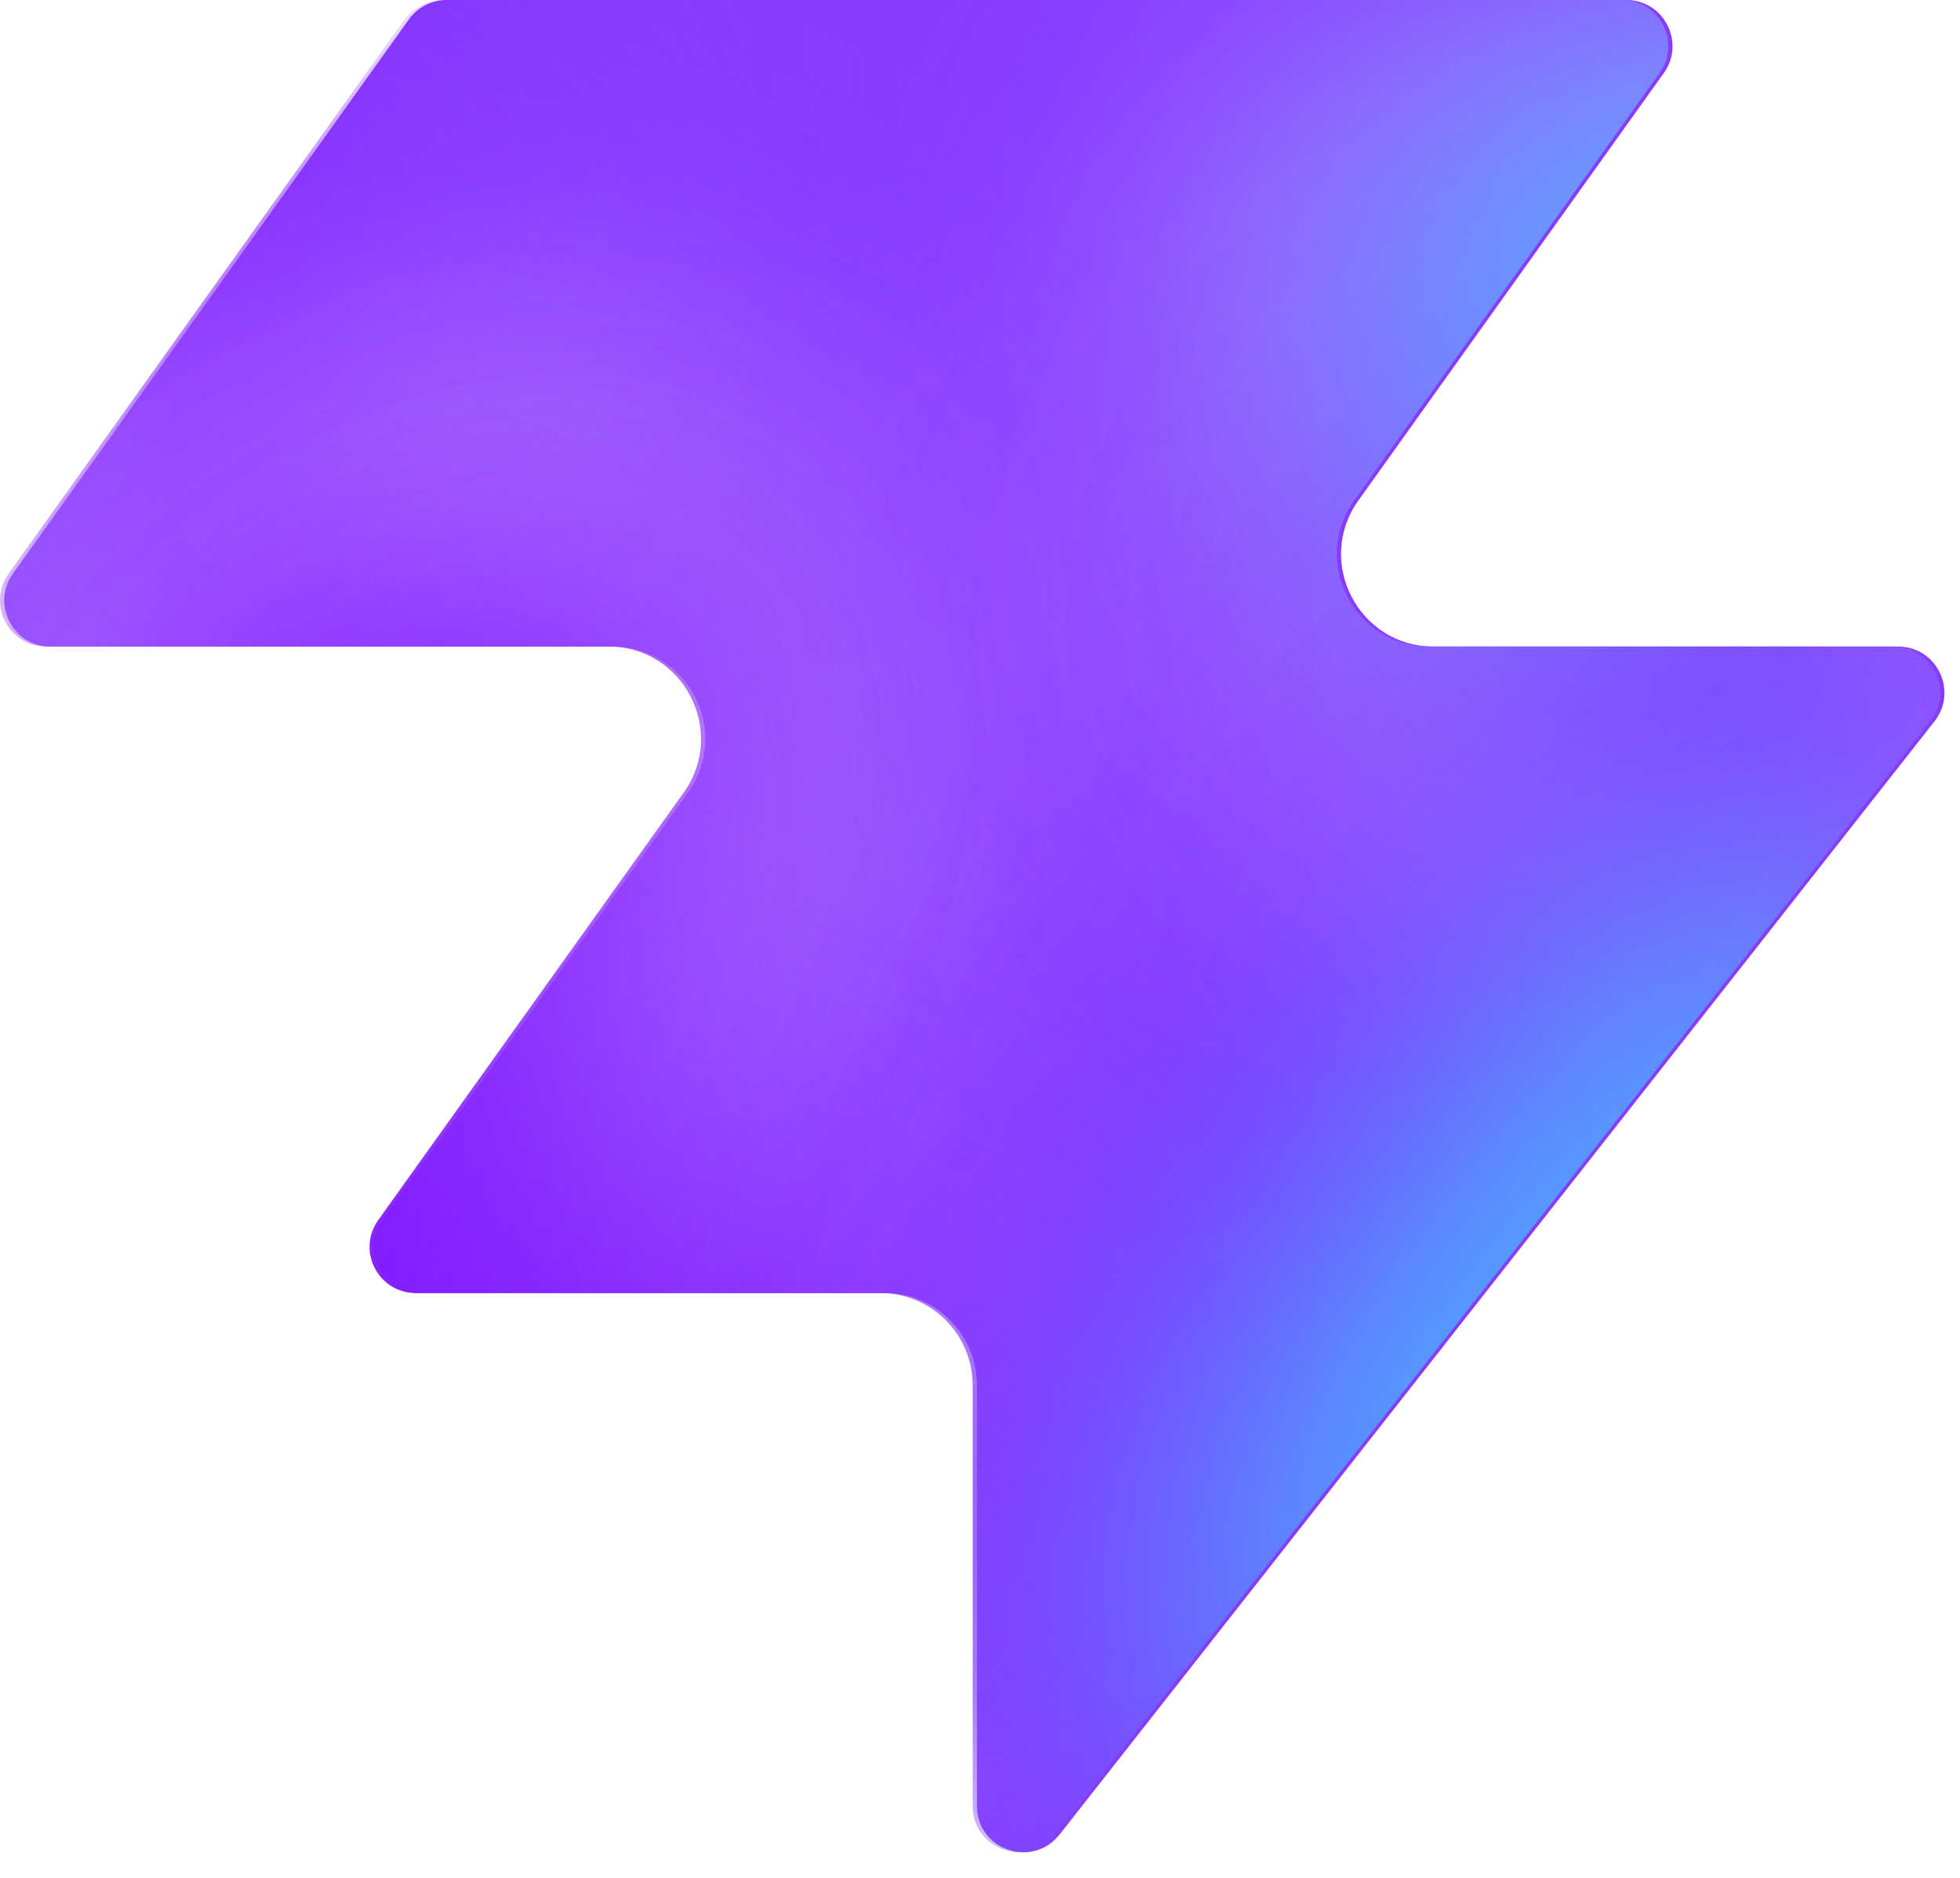
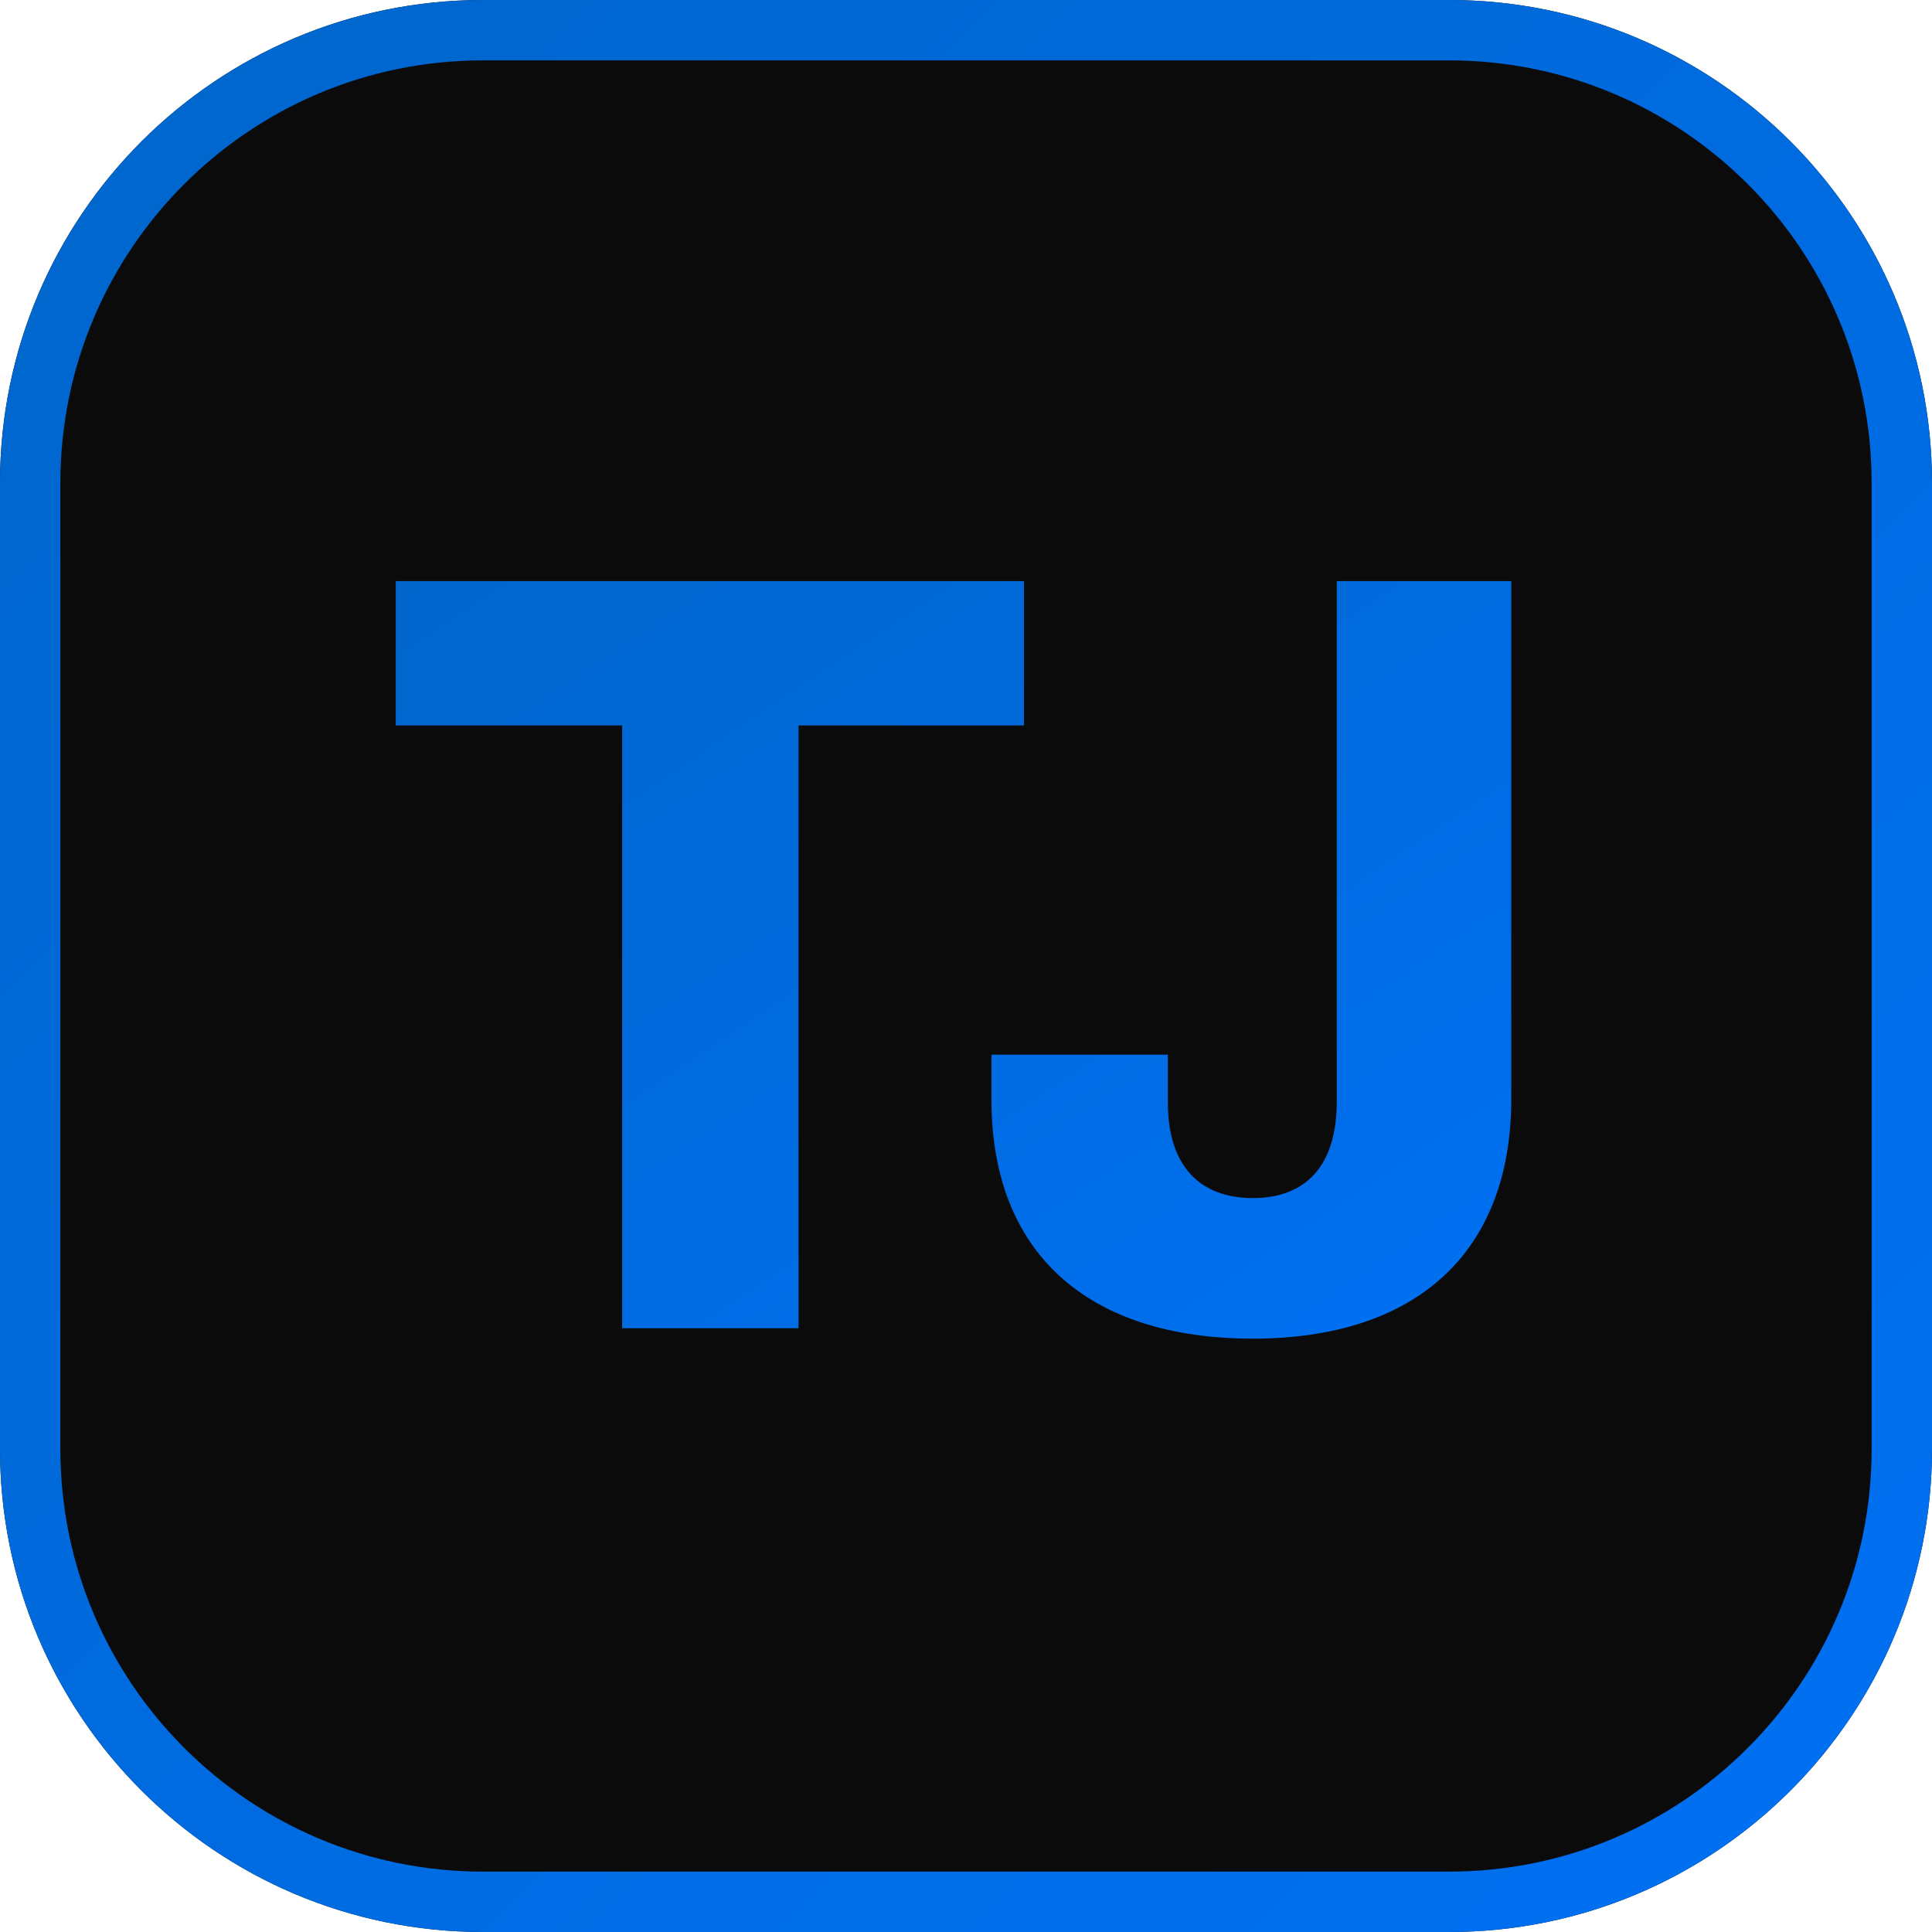
- <svg xmlns="http://www.w3.org/2000/svg" width="48" height="46" fill="none" viewBox="0 0 48 46">
-   <path fill="#863bff" d="M25.946 44.938c-.664.845-2.021.375-2.021-.698V33.937a2.26 2.26 0 0 0-2.262-2.262H10.287c-.92 0-1.456-1.04-.92-1.788l7.48-10.471c1.07-1.497 0-3.578-1.842-3.578H1.237c-.92 0-1.456-1.04-.92-1.788L10.013.474c.214-.297.556-.474.92-.474h28.894c.92 0 1.456 1.04.92 1.788l-7.48 10.471c-1.07 1.498 0 3.579 1.842 3.579h11.377c.943 0 1.473 1.088.89 1.83L25.947 44.94z" style="fill:#863bff;fill:color(display-p3 .525 .23 1);fill-opacity:1" />
-   <mask id="a" width="48" height="46" x="0" y="0" maskUnits="userSpaceOnUse" style="mask-type:alpha">
-     <path fill="#000" d="M25.842 44.938c-.664.844-2.021.375-2.021-.698V33.937a2.26 2.26 0 0 0-2.262-2.262H10.183c-.92 0-1.456-1.04-.92-1.788l7.48-10.471c1.07-1.498 0-3.579-1.842-3.579H1.133c-.92 0-1.456-1.04-.92-1.787L9.91.473c.214-.297.556-.474.92-.474h28.894c.92 0 1.456 1.04.92 1.788l-7.48 10.471c-1.07 1.498 0 3.578 1.842 3.578h11.377c.943 0 1.473 1.088.89 1.832L25.843 44.94z" style="fill:#000;fill-opacity:1" />
-   </mask>
-   <g mask="url(#a)">
-     <g filter="url(#b)">
-       <ellipse cx="5.508" cy="14.704" fill="#ede6ff" rx="5.508" ry="14.704" style="fill:#ede6ff;fill:color(display-p3 .927 .903 1);fill-opacity:1" transform="matrix(.00324 1 1 -.00324 -4.47 31.516)" />
-     </g>
-     <g filter="url(#c)">
-       <ellipse cx="10.399" cy="29.851" fill="#ede6ff" rx="10.399" ry="29.851" style="fill:#ede6ff;fill:color(display-p3 .927 .903 1);fill-opacity:1" transform="matrix(.00324 1 1 -.00324 -39.328 7.883)" />
-     </g>
-     <g filter="url(#d)">
-       <ellipse cx="5.508" cy="30.487" fill="#7e14ff" rx="5.508" ry="30.487" style="fill:#7e14ff;fill:color(display-p3 .492 .077 1);fill-opacity:1" transform="rotate(89.814 -25.913 -14.639)scale(1 -1)" />
-     </g>
-     <g filter="url(#e)">
-       <ellipse cx="5.508" cy="30.599" fill="#7e14ff" rx="5.508" ry="30.599" style="fill:#7e14ff;fill:color(display-p3 .492 .077 1);fill-opacity:1" transform="rotate(89.814 -32.644 -3.334)scale(1 -1)" />
-     </g>
-     <g filter="url(#f)">
-       <ellipse cx="5.508" cy="30.599" fill="#7e14ff" rx="5.508" ry="30.599" style="fill:#7e14ff;fill:color(display-p3 .492 .077 1);fill-opacity:1" transform="matrix(.00324 1 1 -.00324 -34.34 30.47)" />
-     </g>
-     <g filter="url(#g)">
-       <ellipse cx="14.072" cy="22.078" fill="#ede6ff" rx="14.072" ry="22.078" style="fill:#ede6ff;fill:color(display-p3 .927 .903 1);fill-opacity:1" transform="rotate(93.35 24.506 48.493)scale(-1 1)" />
-     </g>
-     <g filter="url(#h)">
-       <ellipse cx="3.47" cy="21.501" fill="#7e14ff" rx="3.47" ry="21.501" style="fill:#7e14ff;fill:color(display-p3 .492 .077 1);fill-opacity:1" transform="rotate(89.009 28.708 47.59)scale(-1 1)" />
-     </g>
-     <g filter="url(#i)">
-       <ellipse cx="3.47" cy="21.501" fill="#7e14ff" rx="3.47" ry="21.501" style="fill:#7e14ff;fill:color(display-p3 .492 .077 1);fill-opacity:1" transform="rotate(89.009 28.708 47.59)scale(-1 1)" />
-     </g>
-     <g filter="url(#j)">
-       <ellipse cx=".387" cy="8.972" fill="#7e14ff" rx="4.407" ry="29.108" style="fill:#7e14ff;fill:color(display-p3 .492 .077 1);fill-opacity:1" transform="rotate(39.51 .387 8.972)" />
-     </g>
-     <g filter="url(#k)">
-       <ellipse cx="47.523" cy="-6.092" fill="#7e14ff" rx="4.407" ry="29.108" style="fill:#7e14ff;fill:color(display-p3 .492 .077 1);fill-opacity:1" transform="rotate(37.892 47.523 -6.092)" />
-     </g>
-     <g filter="url(#l)">
-       <ellipse cx="41.412" cy="6.333" fill="#47bfff" rx="5.971" ry="9.665" style="fill:#47bfff;fill:color(display-p3 .28 .748 1);fill-opacity:1" transform="rotate(37.892 41.412 6.333)" />
-     </g>
-     <g filter="url(#m)">
-       <ellipse cx="-1.879" cy="38.332" fill="#7e14ff" rx="4.407" ry="29.108" style="fill:#7e14ff;fill:color(display-p3 .492 .077 1);fill-opacity:1" transform="rotate(37.892 -1.88 38.332)" />
-     </g>
-     <g filter="url(#n)">
-       <ellipse cx="-1.879" cy="38.332" fill="#7e14ff" rx="4.407" ry="29.108" style="fill:#7e14ff;fill:color(display-p3 .492 .077 1);fill-opacity:1" transform="rotate(37.892 -1.88 38.332)" />
-     </g>
-     <g filter="url(#o)">
-       <ellipse cx="35.651" cy="29.907" fill="#7e14ff" rx="4.407" ry="29.108" style="fill:#7e14ff;fill:color(display-p3 .492 .077 1);fill-opacity:1" transform="rotate(37.892 35.651 29.907)" />
-     </g>
-     <g filter="url(#p)">
-       <ellipse cx="38.418" cy="32.4" fill="#47bfff" rx="5.971" ry="15.297" style="fill:#47bfff;fill:color(display-p3 .28 .748 1);fill-opacity:1" transform="rotate(37.892 38.418 32.4)" />
-     </g>
-   </g>
+ <svg xmlns="http://www.w3.org/2000/svg" width="32" height="32" viewBox="0 0 32 32">
  <defs>
-     <filter id="b" width="60.045" height="41.654" x="-19.77" y="16.149" color-interpolation-filters="sRGB" filterUnits="userSpaceOnUse">
-       <feFlood flood-opacity="0" result="BackgroundImageFix" />
-       <feBlend in="SourceGraphic" in2="BackgroundImageFix" result="shape" />
-       <feGaussianBlur result="effect1_foregroundBlur_2002_17158" stdDeviation="7.659" />
-     </filter>
-     <filter id="c" width="90.34" height="51.437" x="-54.613" y="-7.533" color-interpolation-filters="sRGB" filterUnits="userSpaceOnUse">
-       <feFlood flood-opacity="0" result="BackgroundImageFix" />
-       <feBlend in="SourceGraphic" in2="BackgroundImageFix" result="shape" />
-       <feGaussianBlur result="effect1_foregroundBlur_2002_17158" stdDeviation="7.659" />
-     </filter>
-     <filter id="d" width="79.355" height="29.4" x="-49.64" y="2.03" color-interpolation-filters="sRGB" filterUnits="userSpaceOnUse">
-       <feFlood flood-opacity="0" result="BackgroundImageFix" />
-       <feBlend in="SourceGraphic" in2="BackgroundImageFix" result="shape" />
-       <feGaussianBlur result="effect1_foregroundBlur_2002_17158" stdDeviation="4.596" />
-     </filter>
-     <filter id="e" width="79.579" height="29.4" x="-45.045" y="20.029" color-interpolation-filters="sRGB" filterUnits="userSpaceOnUse">
-       <feFlood flood-opacity="0" result="BackgroundImageFix" />
-       <feBlend in="SourceGraphic" in2="BackgroundImageFix" result="shape" />
-       <feGaussianBlur result="effect1_foregroundBlur_2002_17158" stdDeviation="4.596" />
-     </filter>
-     <filter id="f" width="79.579" height="29.4" x="-43.513" y="21.178" color-interpolation-filters="sRGB" filterUnits="userSpaceOnUse">
-       <feFlood flood-opacity="0" result="BackgroundImageFix" />
-       <feBlend in="SourceGraphic" in2="BackgroundImageFix" result="shape" />
-       <feGaussianBlur result="effect1_foregroundBlur_2002_17158" stdDeviation="4.596" />
-     </filter>
-     <filter id="g" width="74.749" height="58.852" x="15.756" y="-17.901" color-interpolation-filters="sRGB" filterUnits="userSpaceOnUse">
-       <feFlood flood-opacity="0" result="BackgroundImageFix" />
-       <feBlend in="SourceGraphic" in2="BackgroundImageFix" result="shape" />
-       <feGaussianBlur result="effect1_foregroundBlur_2002_17158" stdDeviation="7.659" />
-     </filter>
-     <filter id="h" width="61.377" height="25.362" x="23.548" y="2.284" color-interpolation-filters="sRGB" filterUnits="userSpaceOnUse">
-       <feFlood flood-opacity="0" result="BackgroundImageFix" />
-       <feBlend in="SourceGraphic" in2="BackgroundImageFix" result="shape" />
-       <feGaussianBlur result="effect1_foregroundBlur_2002_17158" stdDeviation="4.596" />
-     </filter>
-     <filter id="i" width="61.377" height="25.362" x="23.548" y="2.284" color-interpolation-filters="sRGB" filterUnits="userSpaceOnUse">
-       <feFlood flood-opacity="0" result="BackgroundImageFix" />
-       <feBlend in="SourceGraphic" in2="BackgroundImageFix" result="shape" />
-       <feGaussianBlur result="effect1_foregroundBlur_2002_17158" stdDeviation="4.596" />
-     </filter>
-     <filter id="j" width="56.045" height="63.649" x="-27.636" y="-22.853" color-interpolation-filters="sRGB" filterUnits="userSpaceOnUse">
-       <feFlood flood-opacity="0" result="BackgroundImageFix" />
-       <feBlend in="SourceGraphic" in2="BackgroundImageFix" result="shape" />
-       <feGaussianBlur result="effect1_foregroundBlur_2002_17158" stdDeviation="4.596" />
-     </filter>
-     <filter id="k" width="54.814" height="64.646" x="20.116" y="-38.415" color-interpolation-filters="sRGB" filterUnits="userSpaceOnUse">
-       <feFlood flood-opacity="0" result="BackgroundImageFix" />
-       <feBlend in="SourceGraphic" in2="BackgroundImageFix" result="shape" />
-       <feGaussianBlur result="effect1_foregroundBlur_2002_17158" stdDeviation="4.596" />
-     </filter>
-     <filter id="l" width="33.541" height="35.313" x="24.641" y="-11.323" color-interpolation-filters="sRGB" filterUnits="userSpaceOnUse">
-       <feFlood flood-opacity="0" result="BackgroundImageFix" />
-       <feBlend in="SourceGraphic" in2="BackgroundImageFix" result="shape" />
-       <feGaussianBlur result="effect1_foregroundBlur_2002_17158" stdDeviation="4.596" />
-     </filter>
-     <filter id="m" width="54.814" height="64.646" x="-29.286" y="6.009" color-interpolation-filters="sRGB" filterUnits="userSpaceOnUse">
-       <feFlood flood-opacity="0" result="BackgroundImageFix" />
-       <feBlend in="SourceGraphic" in2="BackgroundImageFix" result="shape" />
-       <feGaussianBlur result="effect1_foregroundBlur_2002_17158" stdDeviation="4.596" />
-     </filter>
-     <filter id="n" width="54.814" height="64.646" x="-29.286" y="6.009" color-interpolation-filters="sRGB" filterUnits="userSpaceOnUse">
-       <feFlood flood-opacity="0" result="BackgroundImageFix" />
-       <feBlend in="SourceGraphic" in2="BackgroundImageFix" result="shape" />
-       <feGaussianBlur result="effect1_foregroundBlur_2002_17158" stdDeviation="4.596" />
-     </filter>
-     <filter id="o" width="54.814" height="64.646" x="8.244" y="-2.416" color-interpolation-filters="sRGB" filterUnits="userSpaceOnUse">
-       <feFlood flood-opacity="0" result="BackgroundImageFix" />
-       <feBlend in="SourceGraphic" in2="BackgroundImageFix" result="shape" />
-       <feGaussianBlur result="effect1_foregroundBlur_2002_17158" stdDeviation="4.596" />
-     </filter>
-     <filter id="p" width="39.409" height="43.623" x="18.713" y="10.588" color-interpolation-filters="sRGB" filterUnits="userSpaceOnUse">
-       <feFlood flood-opacity="0" result="BackgroundImageFix" />
-       <feBlend in="SourceGraphic" in2="BackgroundImageFix" result="shape" />
-       <feGaussianBlur result="effect1_foregroundBlur_2002_17158" stdDeviation="4.596" />
-     </filter>
+     <linearGradient id="brand" x1="0" y1="0" x2="1" y2="1">
+       <stop offset="0%" stop-color="#0066CC" />
+       <stop offset="100%" stop-color="#0070F3" />
+     </linearGradient>
  </defs>
+   <rect width="32" height="32" rx="8" fill="#0B0B0C" />
+   <rect x="0.5" y="0.5" width="31" height="31" rx="7.5" fill="none" stroke="url(#brand)" stroke-width="1" />
+   <text x="16" y="22" text-anchor="middle" fill="url(#brand)" font-family="system-ui, -apple-system, sans-serif" font-weight="800" font-size="17">TJ</text>
</svg>
